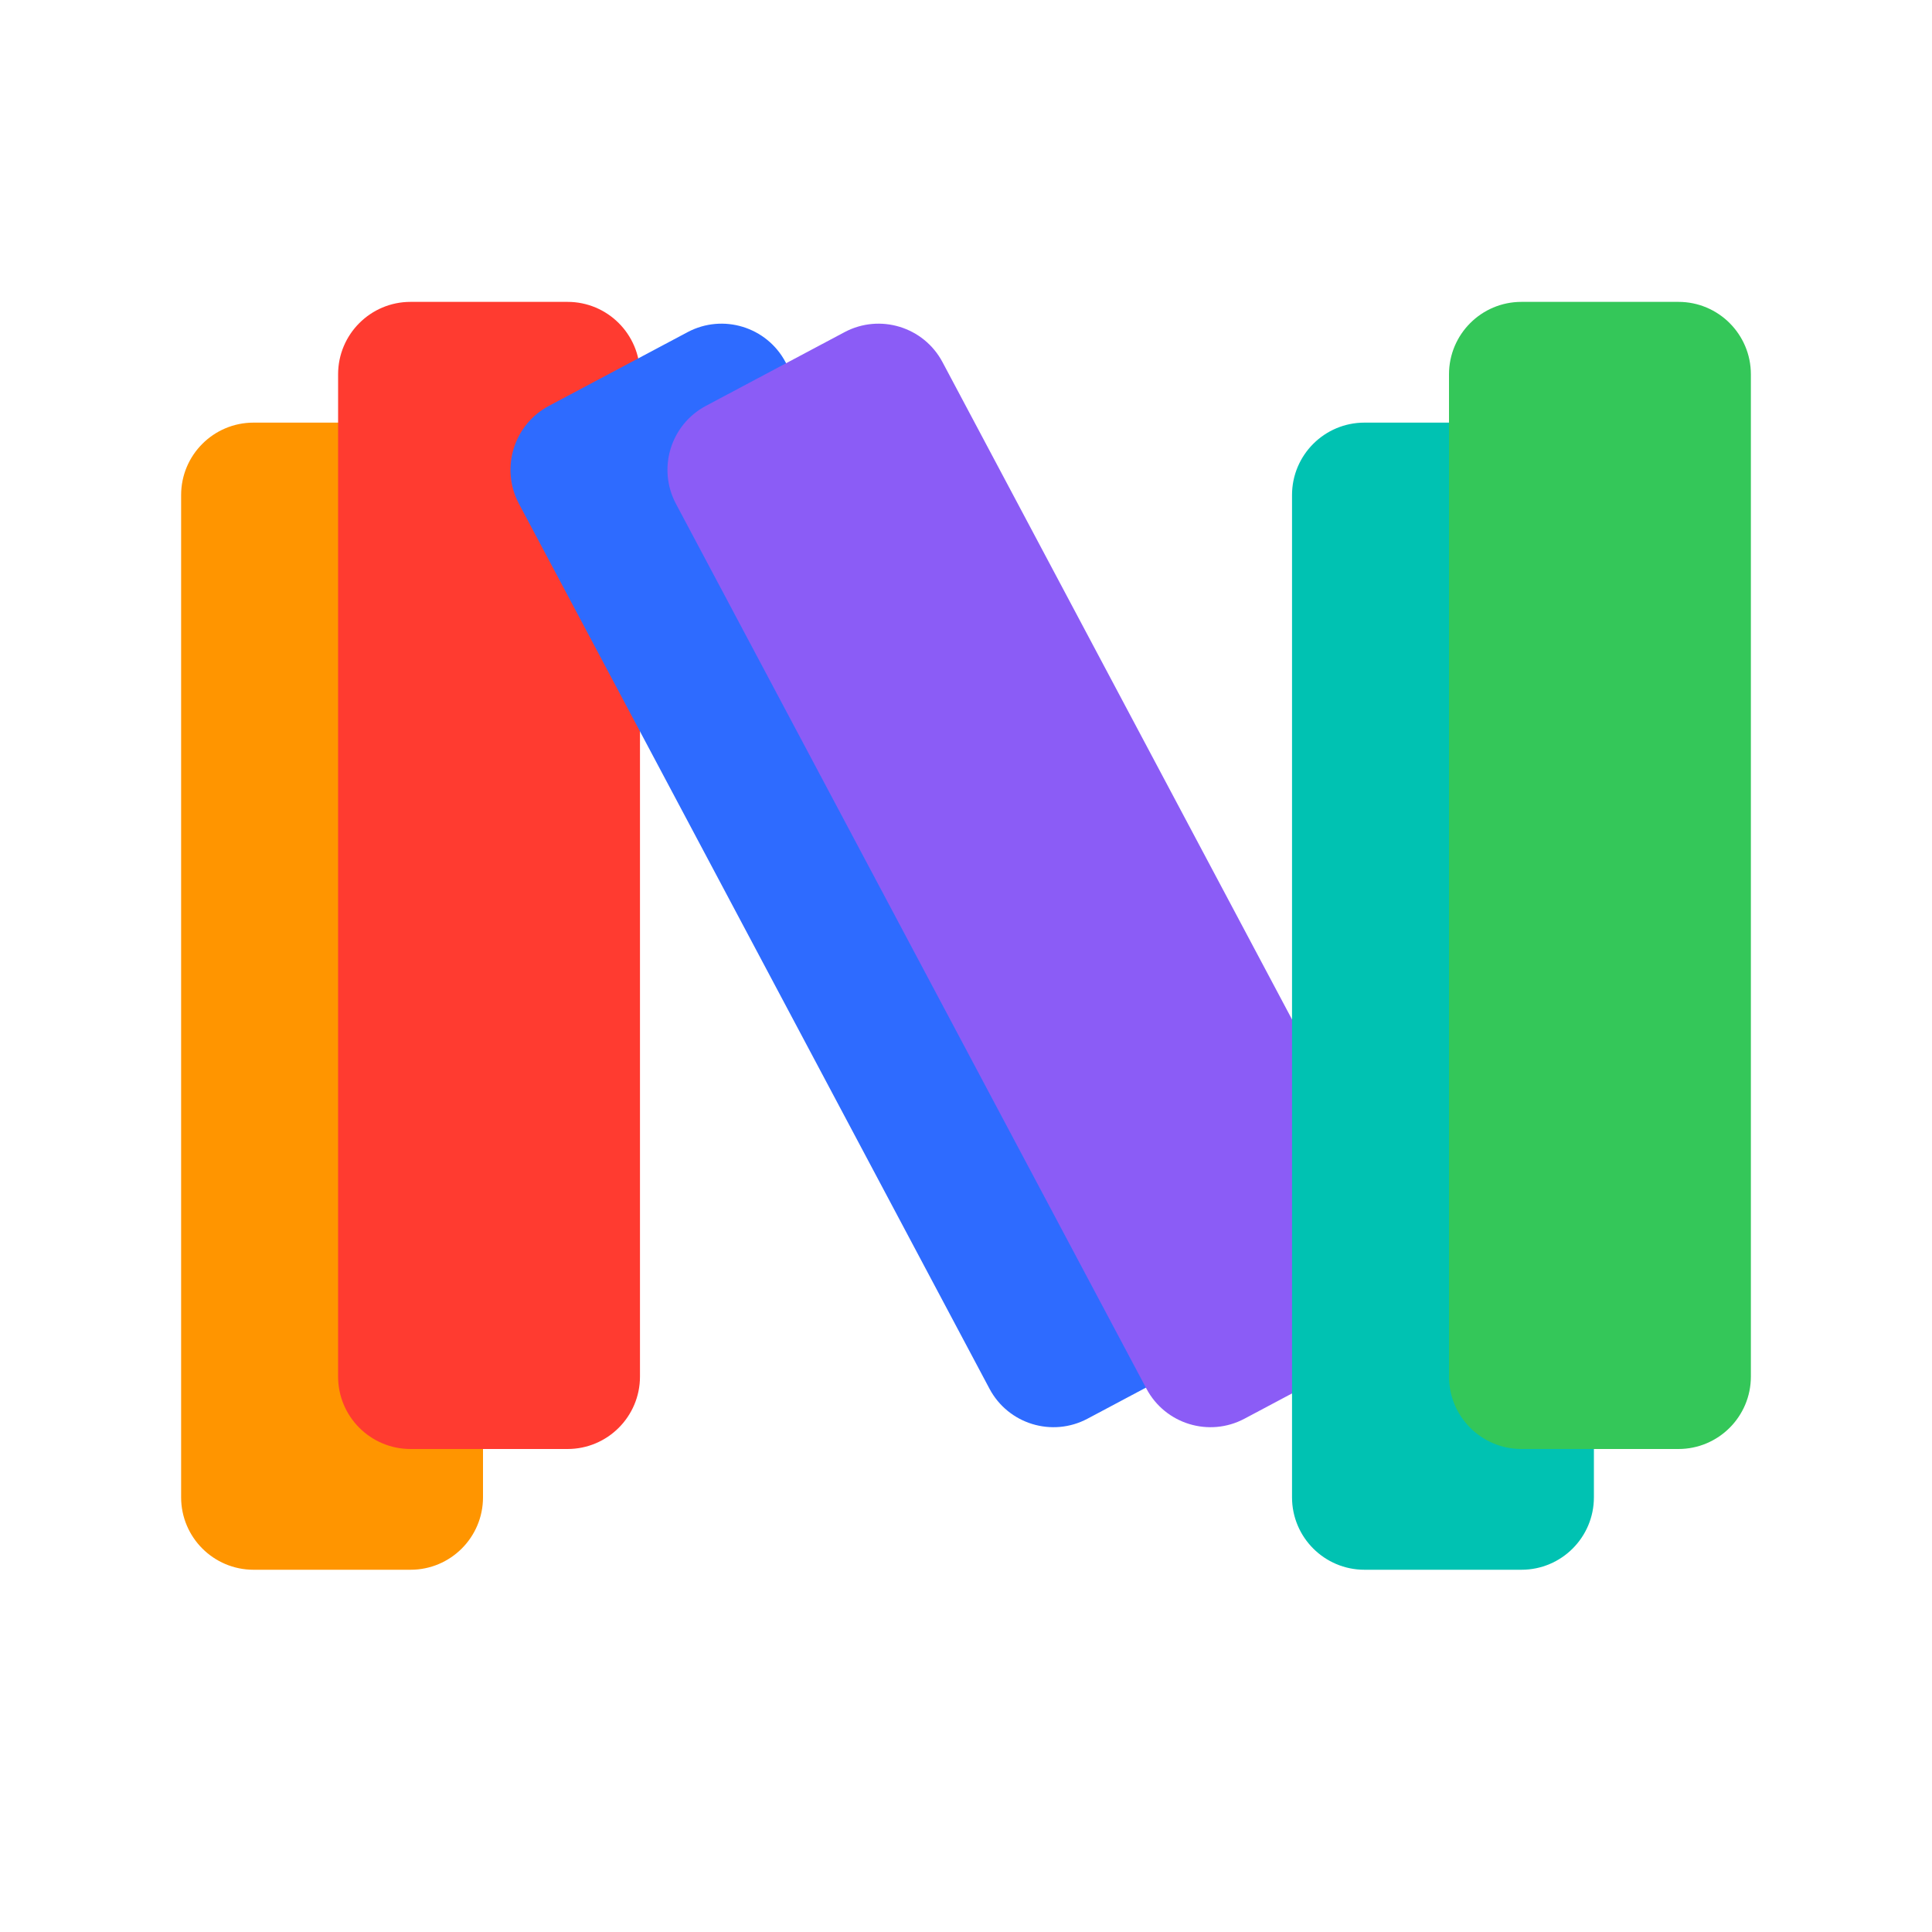
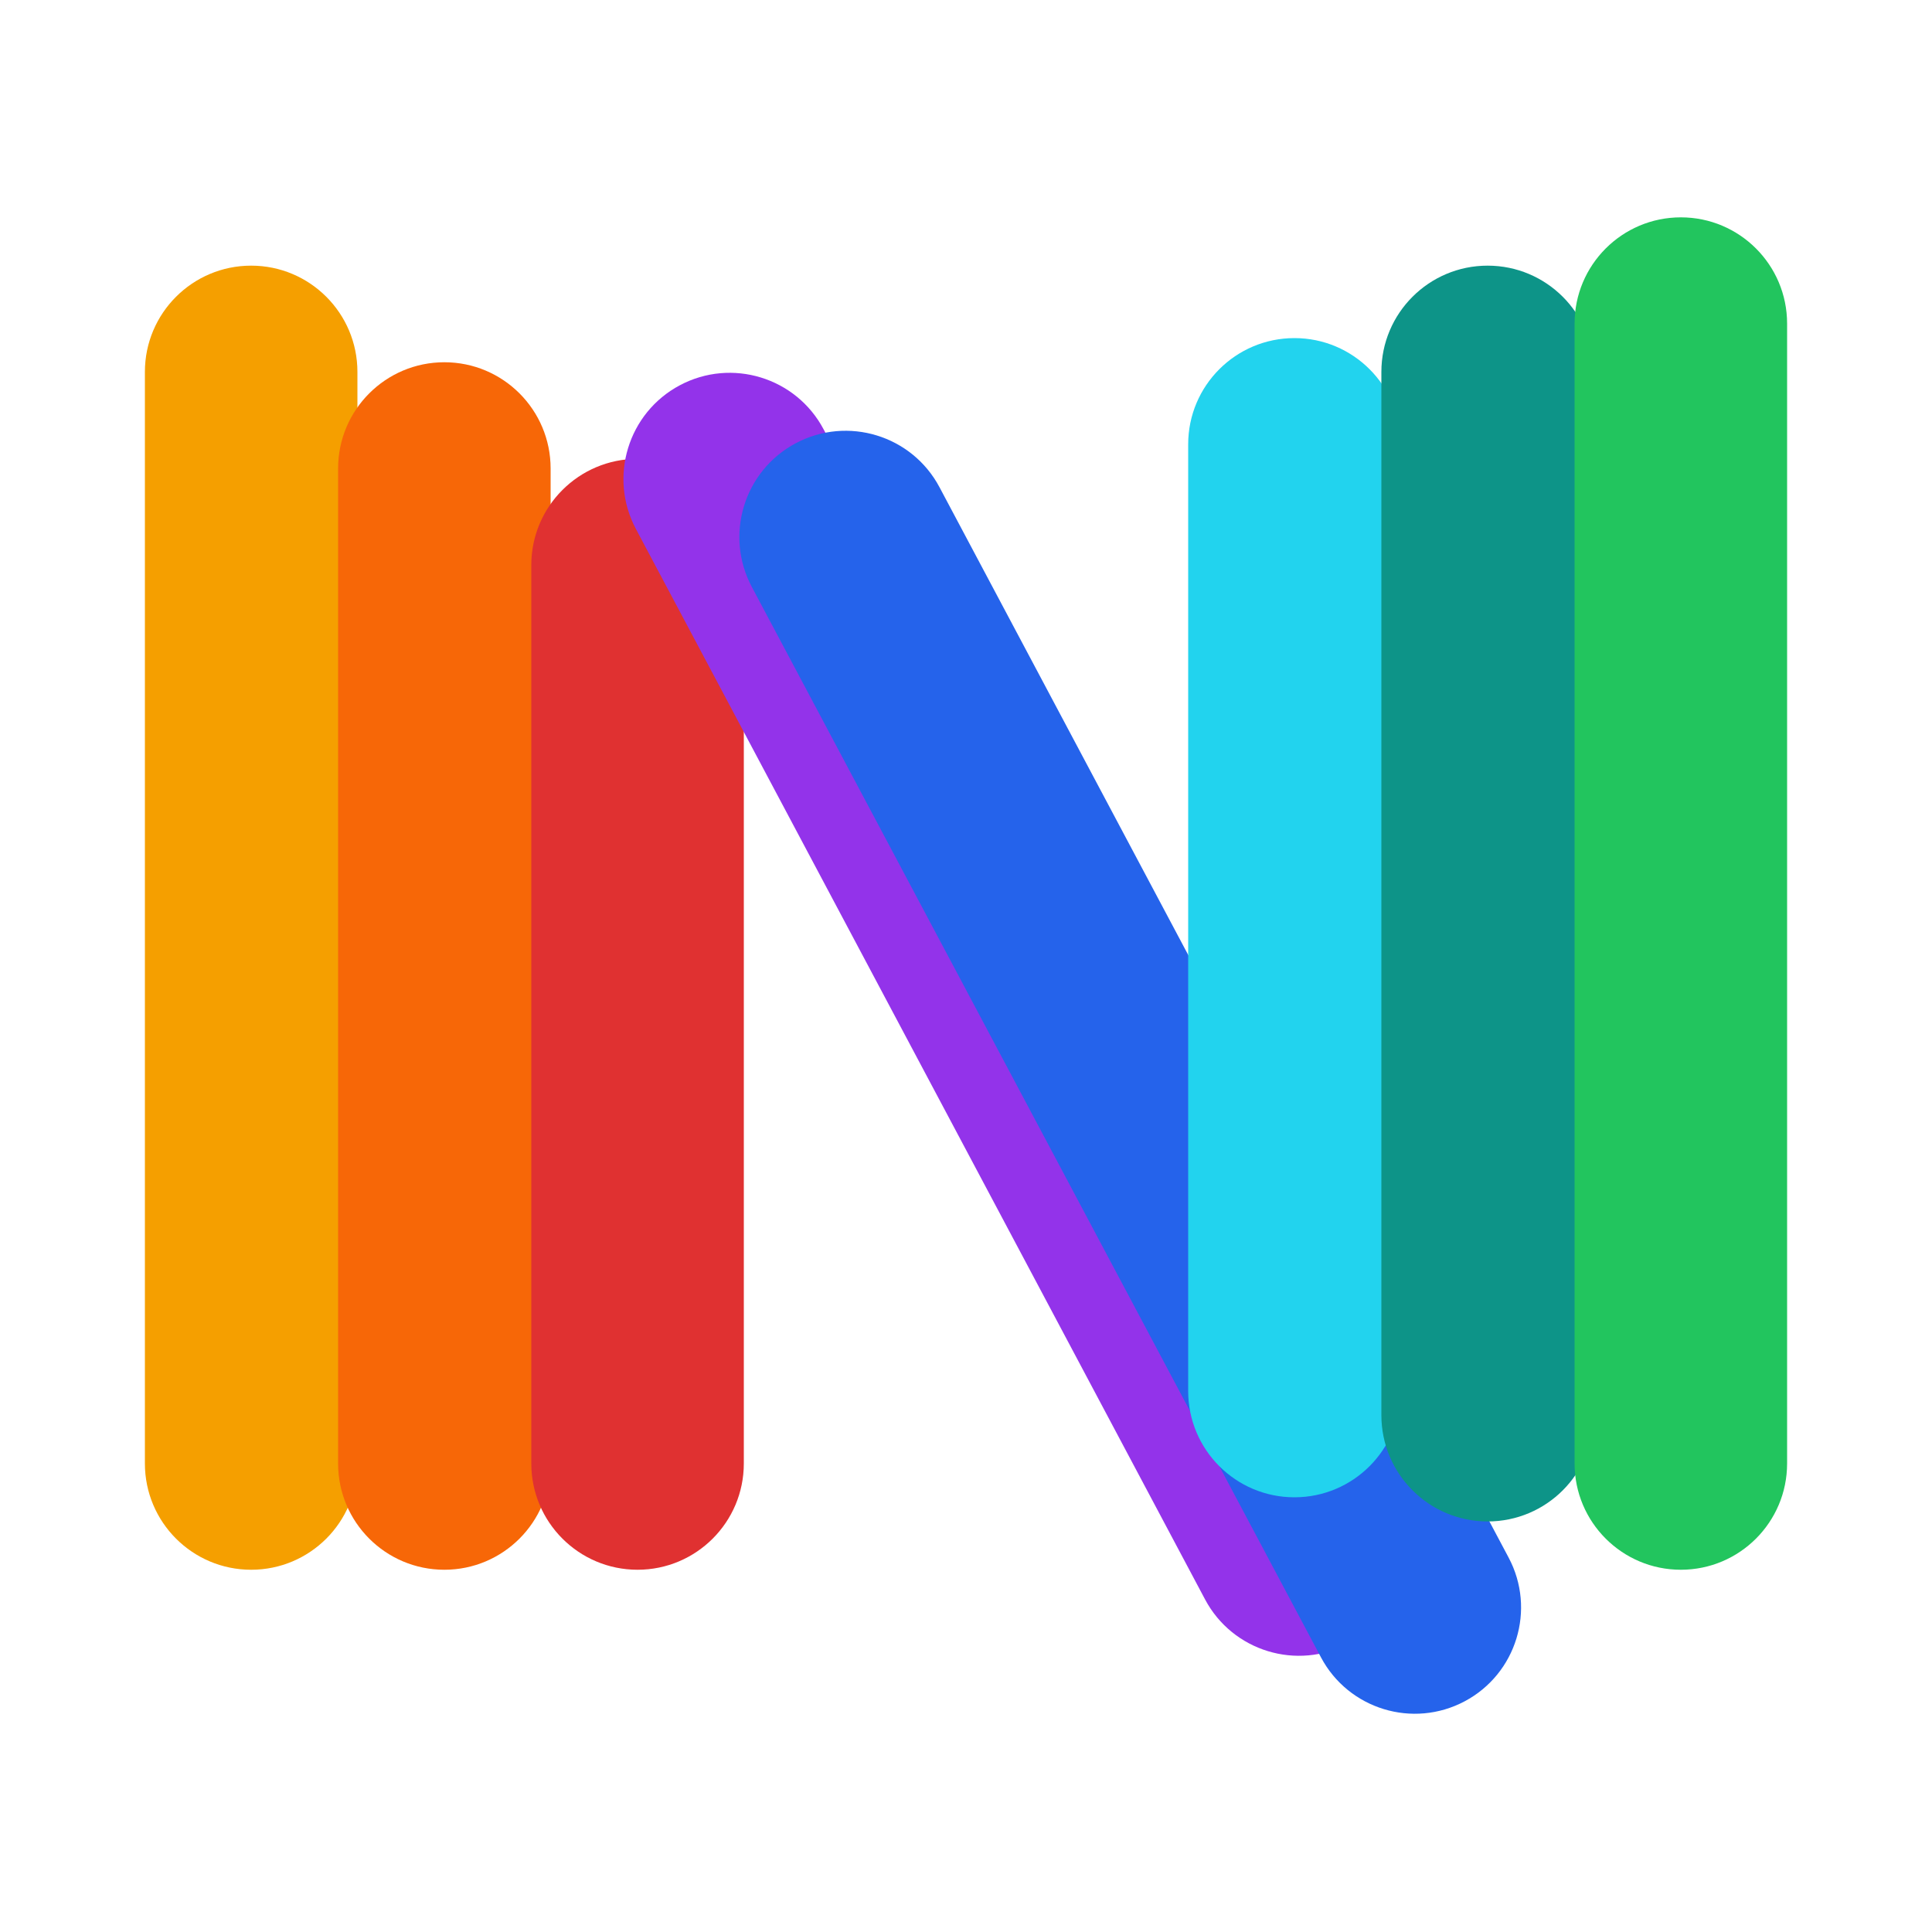
- <svg xmlns="http://www.w3.org/2000/svg" viewBox="0 0 32 32" width="32" height="32">
-   <rect x="3" y="7" width="5" height="19" rx="1.2" fill="#FF9500" />
-   <rect x="5.6" y="5" width="5" height="19" rx="1.2" fill="#FF3B30" />
-   <rect x="12.2" y="5" width="5" height="19" rx="1.2" fill="#2E6BFF" transform="rotate(-28 14.7 14.5)" />
-   <rect x="14.8" y="5" width="5" height="19" rx="1.2" fill="#8B5CF6" transform="rotate(-28 17.3 14.5)" />
-   <rect x="21.4" y="7" width="5" height="19" rx="1.2" fill="#00C2B2" />
-   <rect x="24" y="5" width="5" height="19" rx="1.2" fill="#34C759" />
+ <svg xmlns="http://www.w3.org/2000/svg" viewBox="0 0 40 40" width="40" height="40">
+   <rect x="3" y="5.5" width="4.4" height="27" rx="2.2" fill="#F59F00" />
+   <rect x="7" y="7.5" width="4.4" height="25" rx="2.2" fill="#F76707" />
+   <rect x="11" y="9.5" width="4.4" height="23" rx="2.2" fill="#E03131" />
+   <rect x="18.8" y="6.25" width="4.4" height="29.5" rx="2.2" fill="#9333EA" transform="rotate(-28 21 21)" />
+   <rect x="21.2" y="7.45" width="4.4" height="29.5" rx="2.2" fill="#2563EB" transform="rotate(-28 23.4 22.2)" />
+   <rect x="24.6" y="7" width="4.4" height="24" rx="2.2" fill="#22D3EE" />
+   <rect x="28.6" y="5.5" width="4.4" height="26" rx="2.2" fill="#0D9488" />
+   <rect x="32.6" y="4.5" width="4.4" height="28" rx="2.2" fill="#22C55E" />
</svg>
